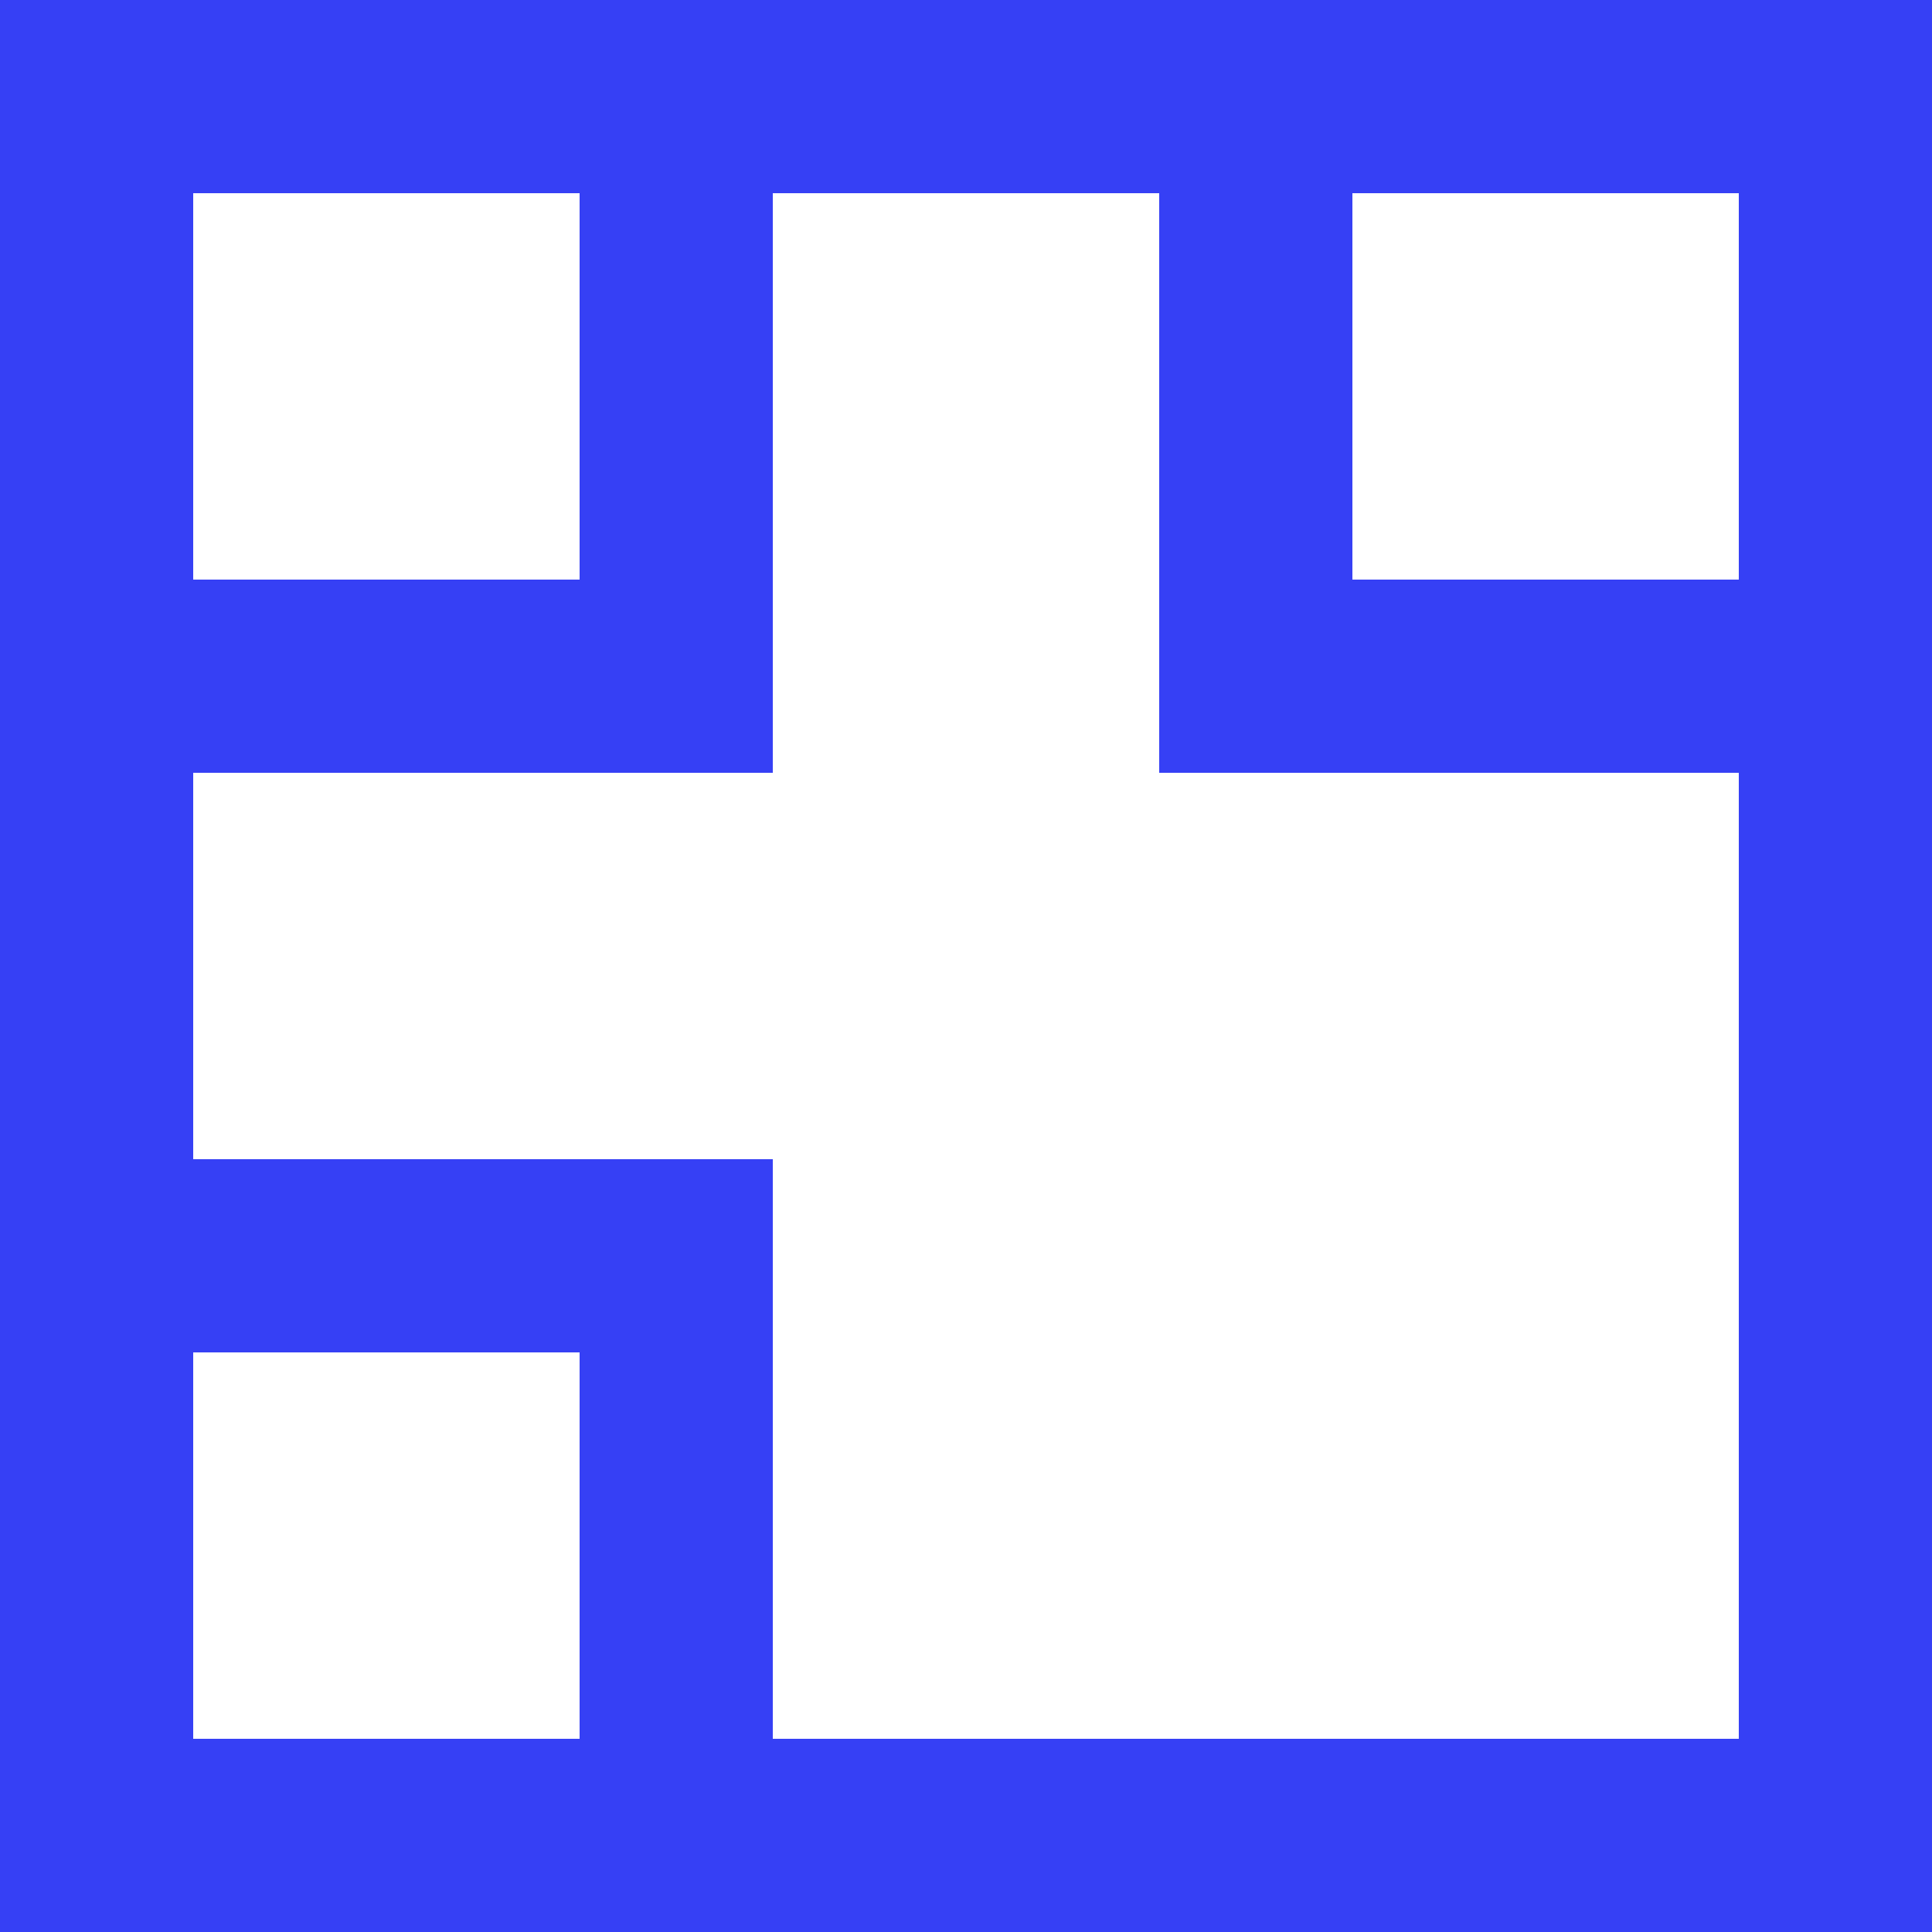
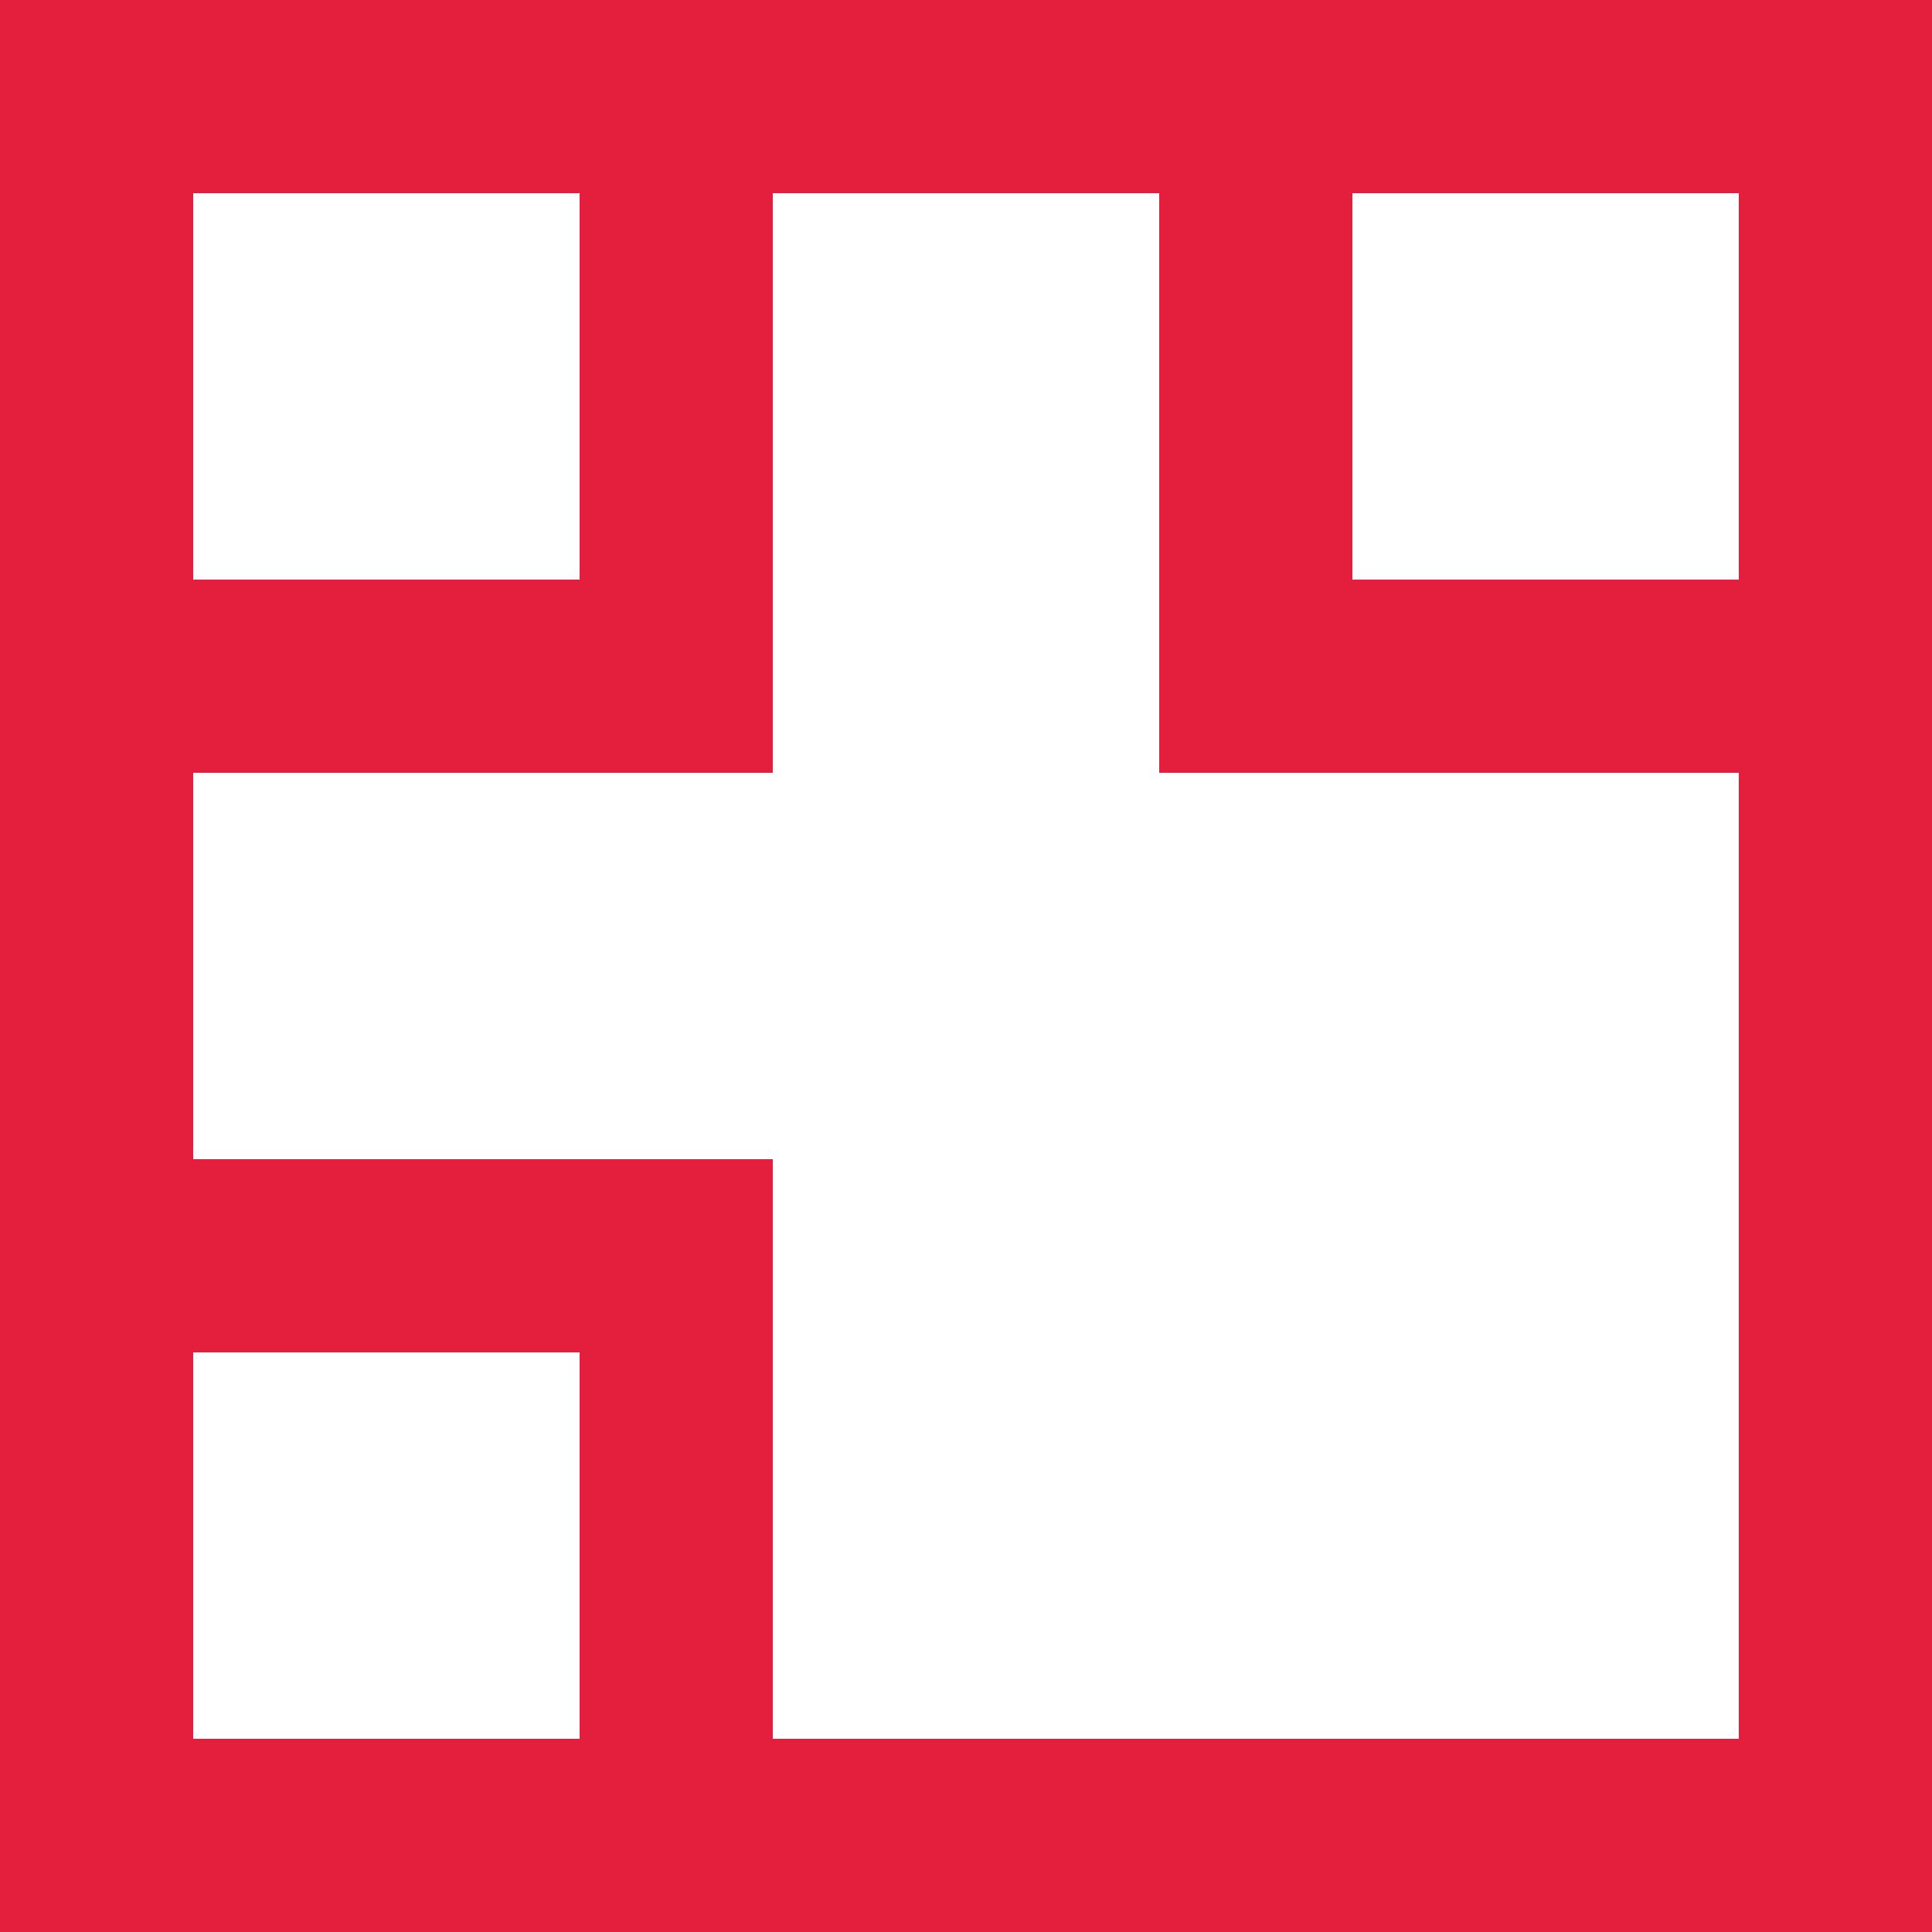
<svg xmlns="http://www.w3.org/2000/svg" version="1.1" viewBox="0 0 10 10">
  <g fill="none" fill-rule="evenodd">
-     <g transform="translate(-149 -518)" fill="#3640F5">
+     <g transform="translate(-149 -518)" fill="#e31f3d">
      <g transform="translate(149 518)">
        <path id="a" d="m0 0h10v10h-10v-10zm1 1v8h8v-8h-8z" />
        <path d="m6 0h4v4h-4v-4zm1 1v2h2v-2h-2z" />
        <path d="m0 0h4v4h-4v-4zm1 1v2h2v-2h-2z" />
        <path d="m0 6h4v4h-4v-4zm1 1v2h2v-2h-2z" />
      </g>
    </g>
  </g>
</svg>
